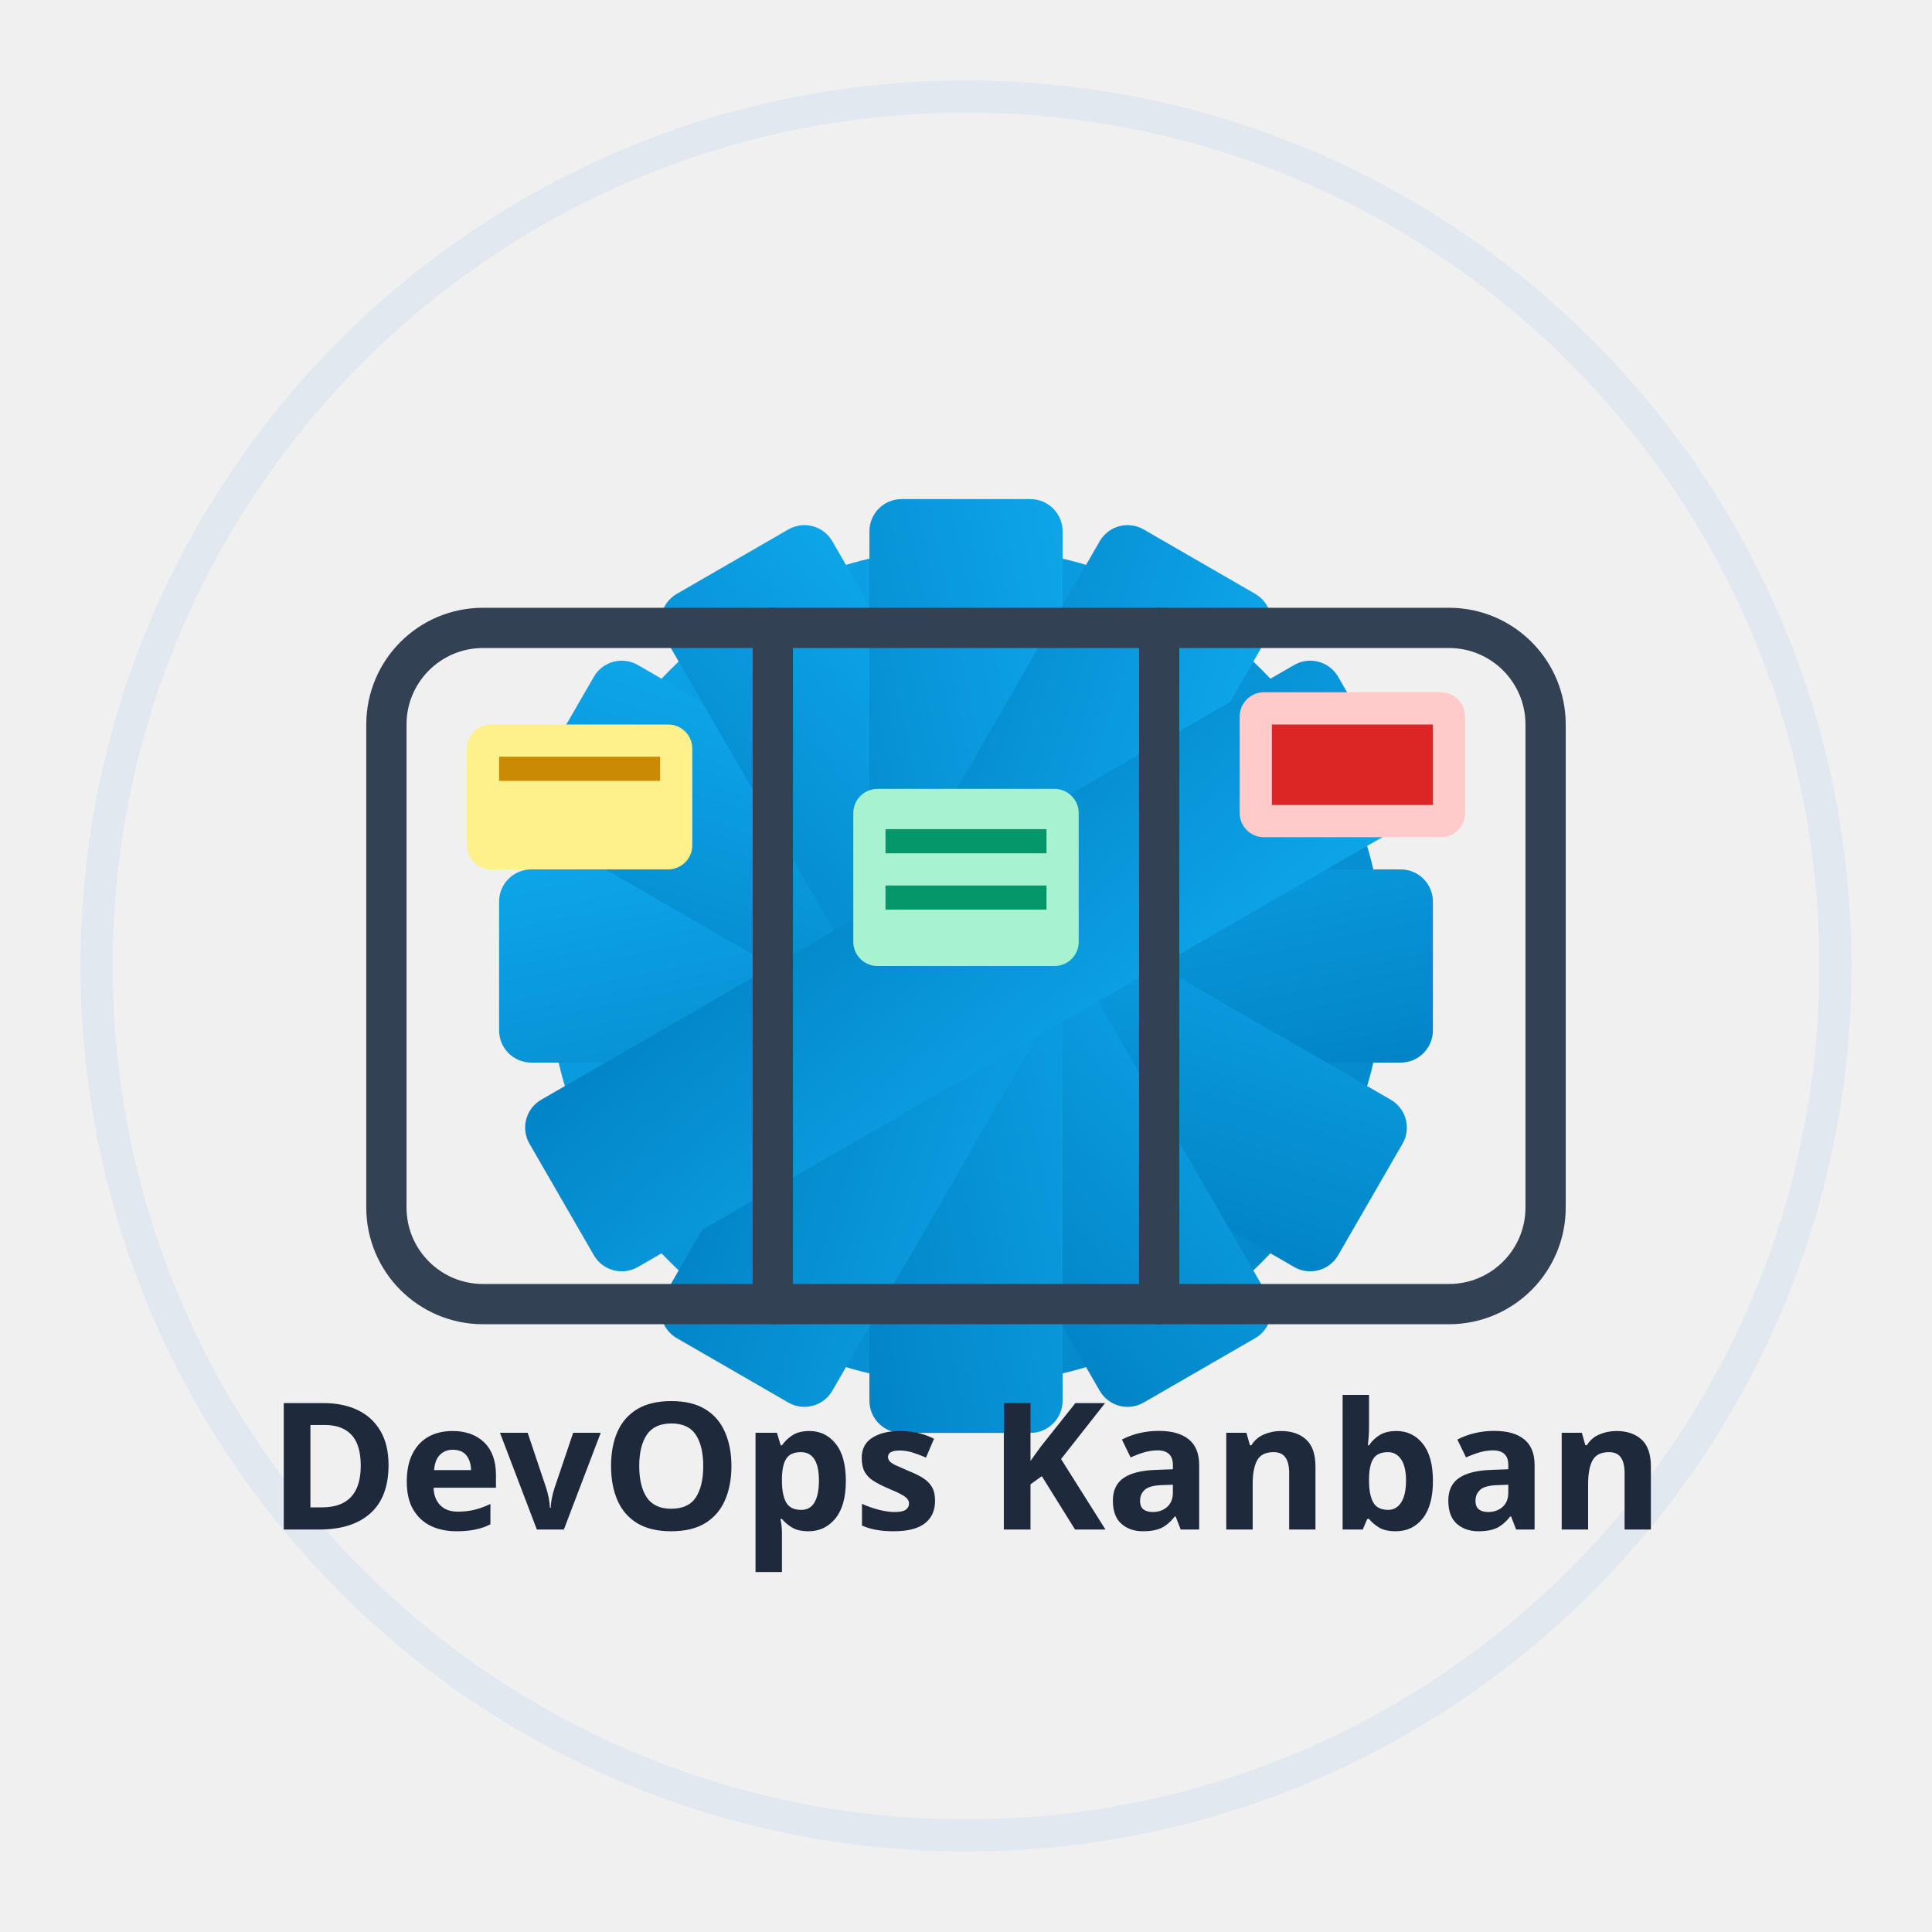
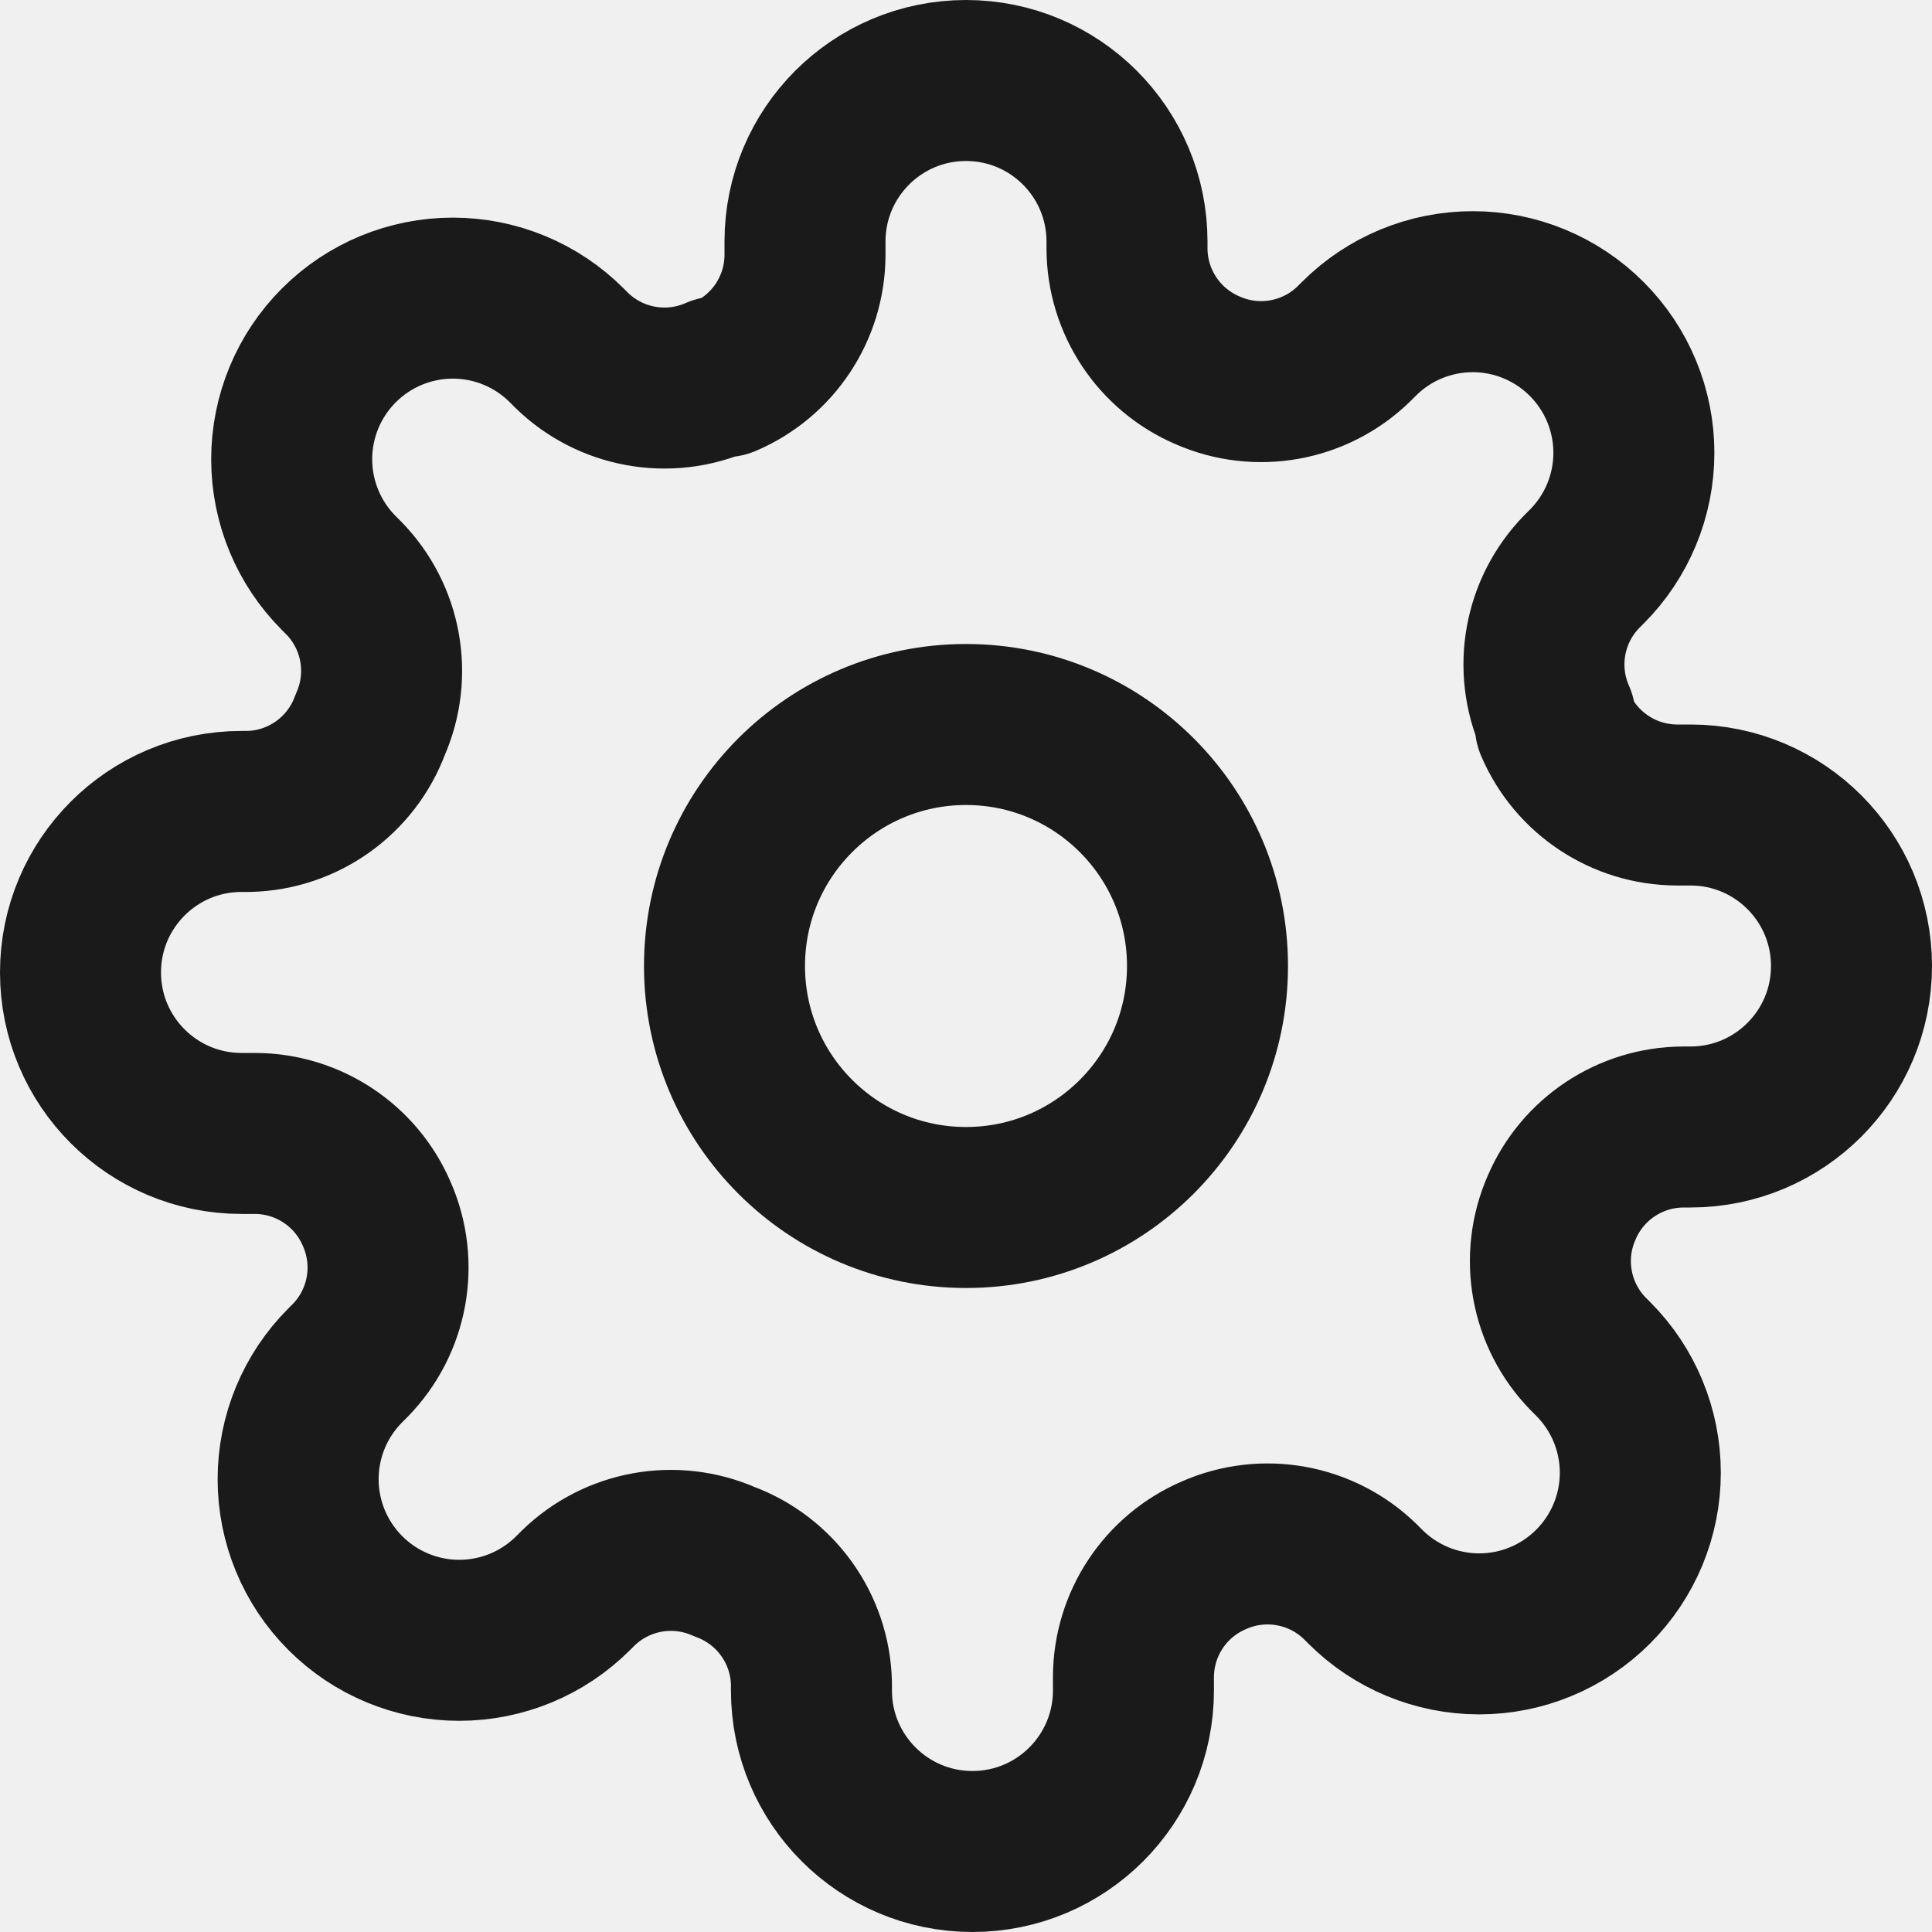
- <svg xmlns="http://www.w3.org/2000/svg" viewBox="0 0 240 240" height="240" width="240">
-   <defs>
-     <linearGradient y2="100%" x2="100%" y1="0%" x1="0%" id="g1">
-       <stop stop-color="#0ea5e9" offset="0%" />
-       <stop stop-color="#0284c7" offset="100%" />
-     </linearGradient>
-   </defs>
-   <circle stroke-width="4" stroke="#e2e8f0" fill="none" r="108" cy="120" cx="120" />
-   <g transform="translate(120,120)">
-     <circle fill="url(#g1)" r="52" />
-     <circle fill="#ffffff" r="38" />
-     <g fill="url(#g1)">
-       <rect transform="rotate(0)" rx="4" height="24" width="116" y="-12" x="-58" />
-       <rect transform="rotate(30)" rx="4" height="24" width="116" y="-12" x="-58" />
-       <rect transform="rotate(60)" rx="4" height="24" width="116" y="-12" x="-58" />
-       <rect transform="rotate(90)" rx="4" height="24" width="116" y="-12" x="-58" />
-       <rect transform="rotate(120)" rx="4" height="24" width="116" y="-12" x="-58" />
-       <rect transform="rotate(150)" rx="4" height="24" width="116" y="-12" x="-58" />
-     </g>
-   </g>
-   <g fill="none" stroke-linecap="round" stroke-width="5" stroke="#334155">
-     <rect rx="12" height="84" width="144" y="78" x="48" />
-     <line y2="162" x2="96" y1="78" x1="96" />
-     <line y2="162" x2="144" y1="78" x1="144" />
-   </g>
-   <rect fill="#fef08a" rx="3" height="18" width="28" y="90" x="58" />
-   <rect fill="#ca8a04" height="3" width="20" y="94" x="62" />
-   <rect fill="#a7f3d0" rx="3" height="22" width="28" y="98" x="106" />
-   <rect fill="#059669" height="3" width="20" y="103" x="110" />
-   <rect fill="#059669" height="3" width="20" y="110" x="110" />
-   <rect fill="#fecaca" rx="3" height="18" width="28" y="86" x="154" />
-   <rect fill="#dc2626" height="10" width="20" y="90" x="158" />
-   <text text-anchor="middle" fill="#1e293b" font-weight="bold" font-size="22" font-family="system-ui,sans-serif" y="190" x="120">DevOps Kanban</text>
+ <svg xmlns="http://www.w3.org/2000/svg" viewBox="0 0 24 24" width="24" height="24">
+   <path fill="none" stroke="#1a1a1a" stroke-width="2" stroke-linejoin="round" d="M12 15a3 3 0 1 0 0-6 3 3 0 0 0 0 6z" />
+   <path fill="none" stroke="#1a1a1a" stroke-width="2" stroke-linejoin="round" d="M19.4 15a1.65 1.65 0 0 0 .33 1.82l.06.06a2 2 0 0 1 0 2.83 2 2 0 0 1-2.83 0l-.06-.06a1.65 1.65 0 0 0-1.82-.33 1.65 1.65 0 0 0-1 1.51V21a2 2 0 0 1-2 2 2 2 0 0 1-2-2v-.09A1.65 1.65 0 0 0 9 19.4a1.65 1.65 0 0 0-1.82.33l-.06.06a2 2 0 0 1-2.83 0 2 2 0 0 1 0-2.83l.06-.06a1.65 1.65 0 0 0 .33-1.82 1.65 1.65 0 0 0-1.51-1H3a2 2 0 0 1-2-2 2 2 0 0 1 2-2h.09A1.65 1.65 0 0 0 4.6 9a1.65 1.65 0 0 0-.33-1.82l-.06-.06a2 2 0 0 1 0-2.83 2 2 0 0 1 2.83 0l.06.06a1.65 1.65 0 0 0 1.82.33H9a1.65 1.65 0 0 0 1-1.51V3a2 2 0 0 1 2-2 2 2 0 0 1 2 2v.09a1.65 1.65 0 0 0 1 1.51 1.65 1.65 0 0 0 1.82-.33l.06-.06a2 2 0 0 1 2.83 0 2 2 0 0 1 0 2.83l-.06.06a1.65 1.65 0 0 0-.33 1.82V9a1.65 1.65 0 0 0 1.51 1H21a2 2 0 0 1 2 2 2 2 0 0 1-2 2h-.09a1.65 1.65 0 0 0-1.51 1z" />
</svg>
